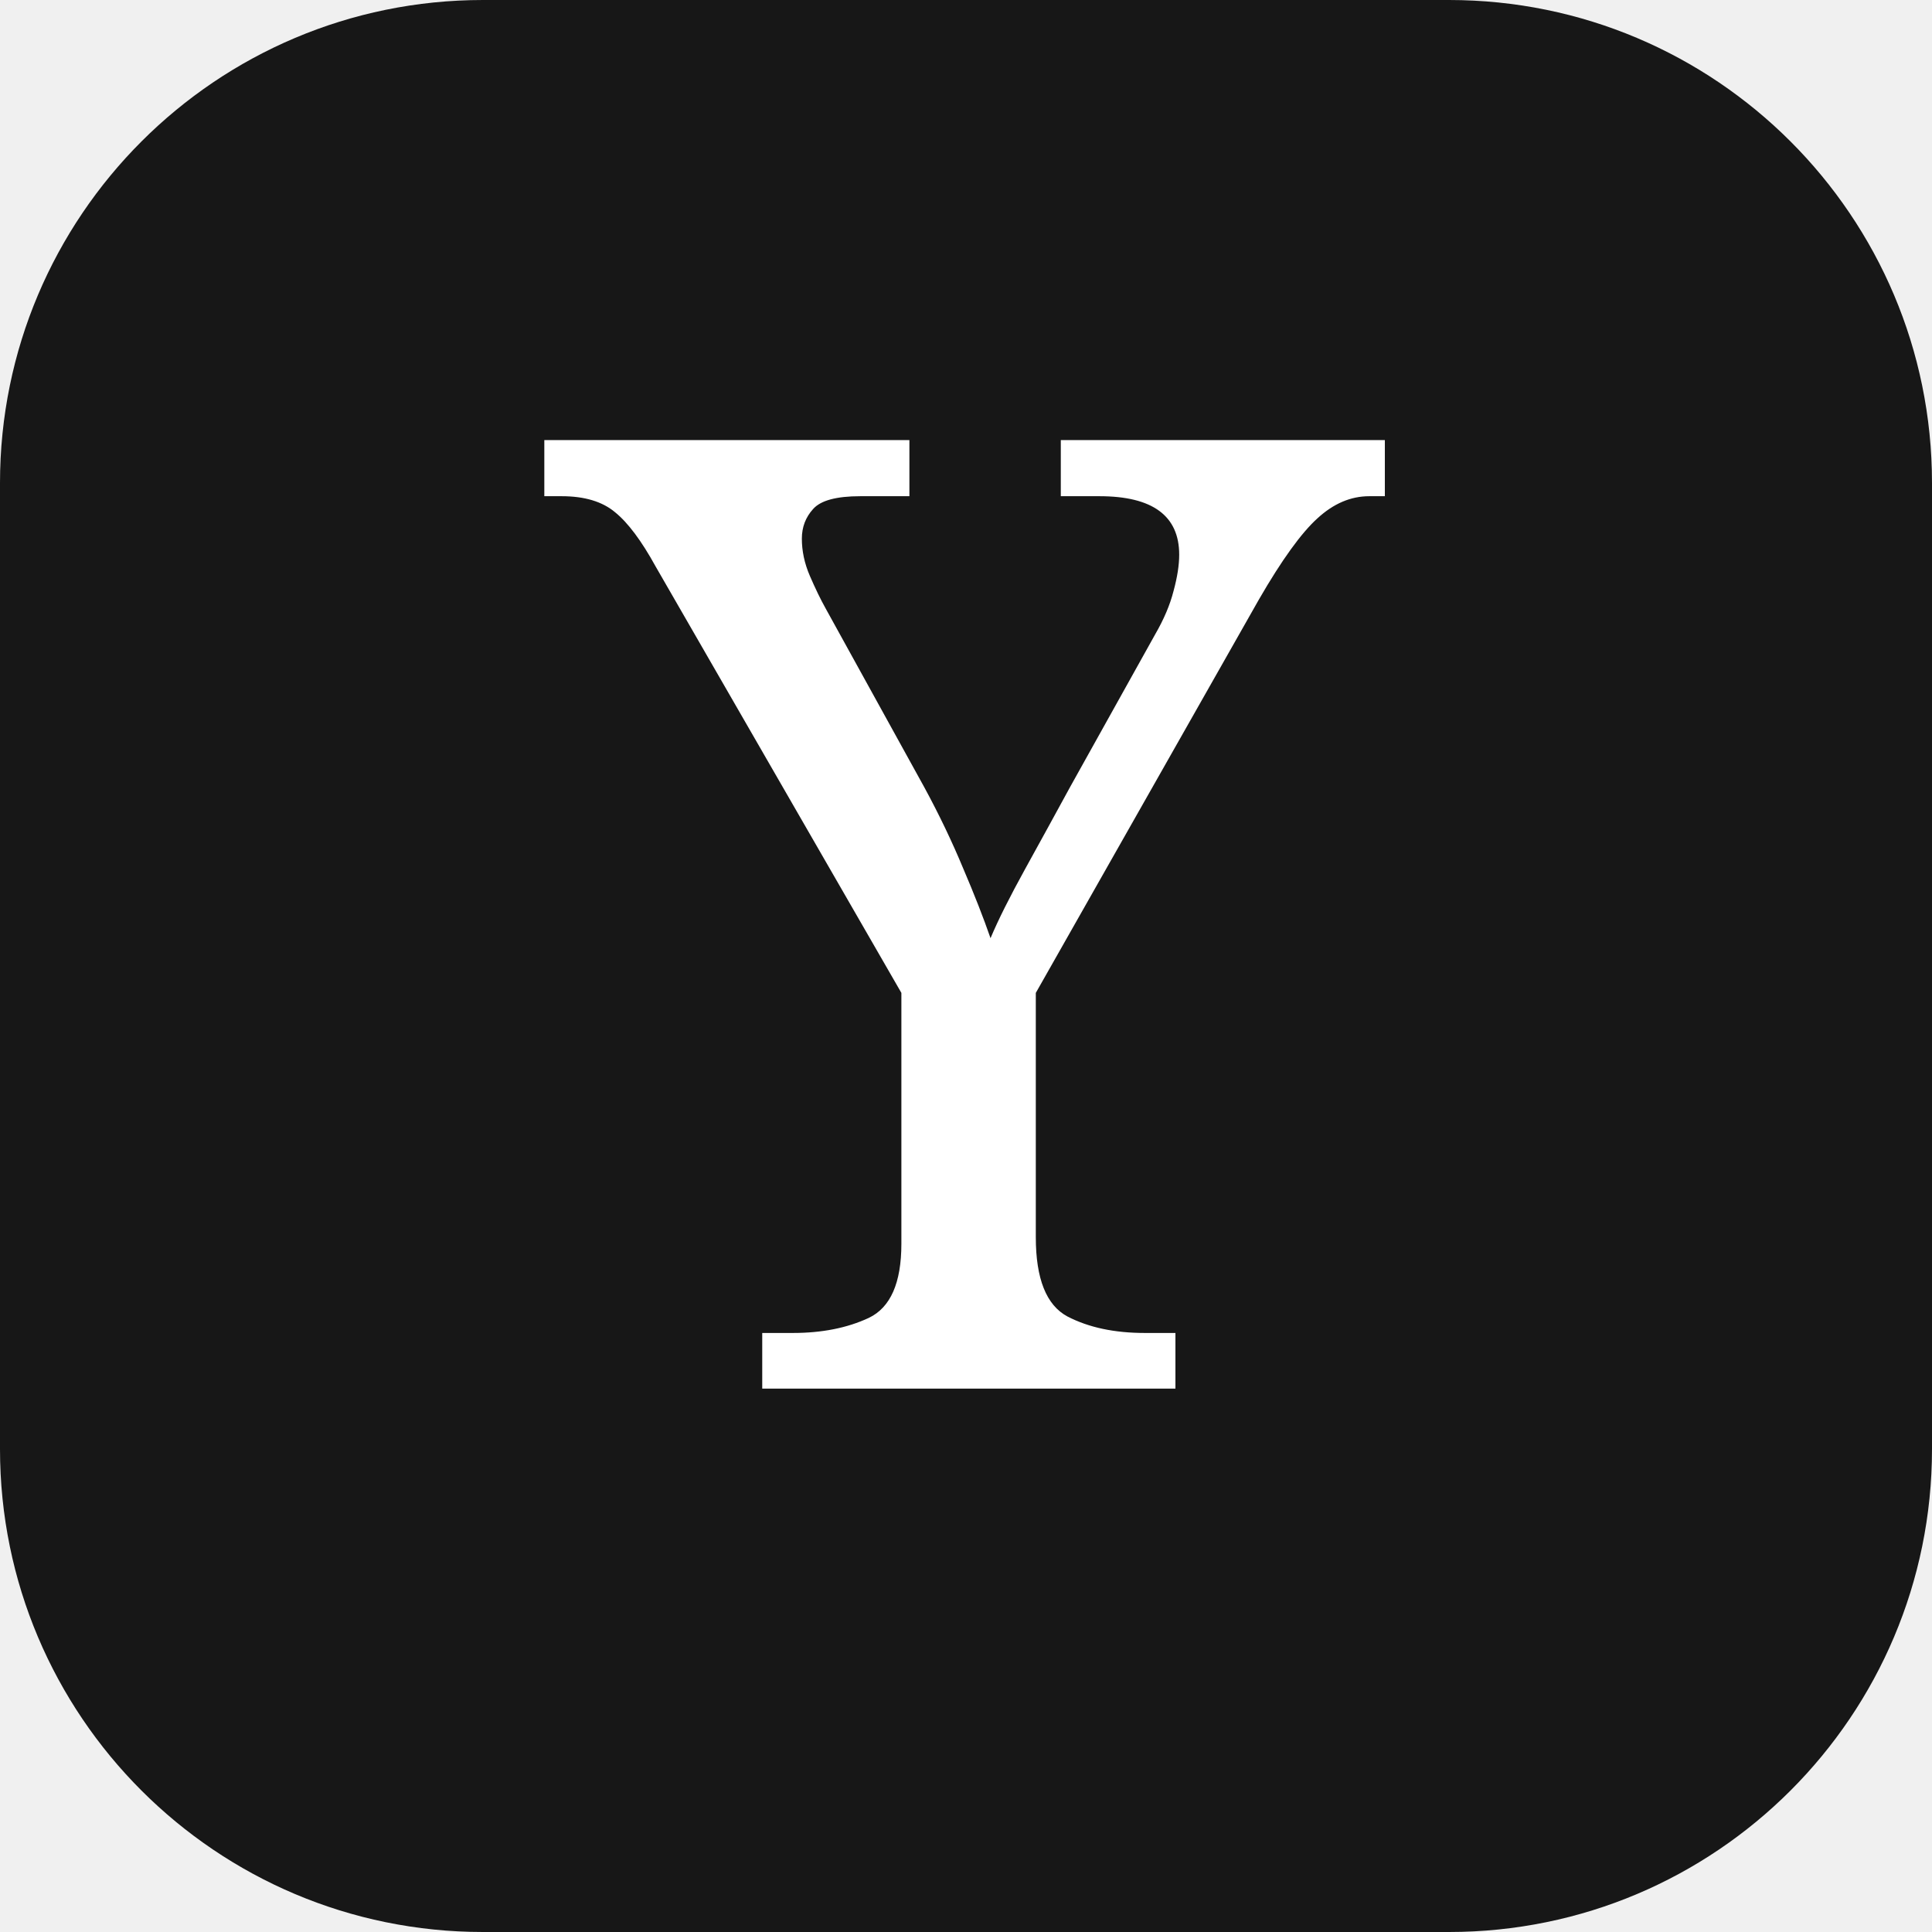
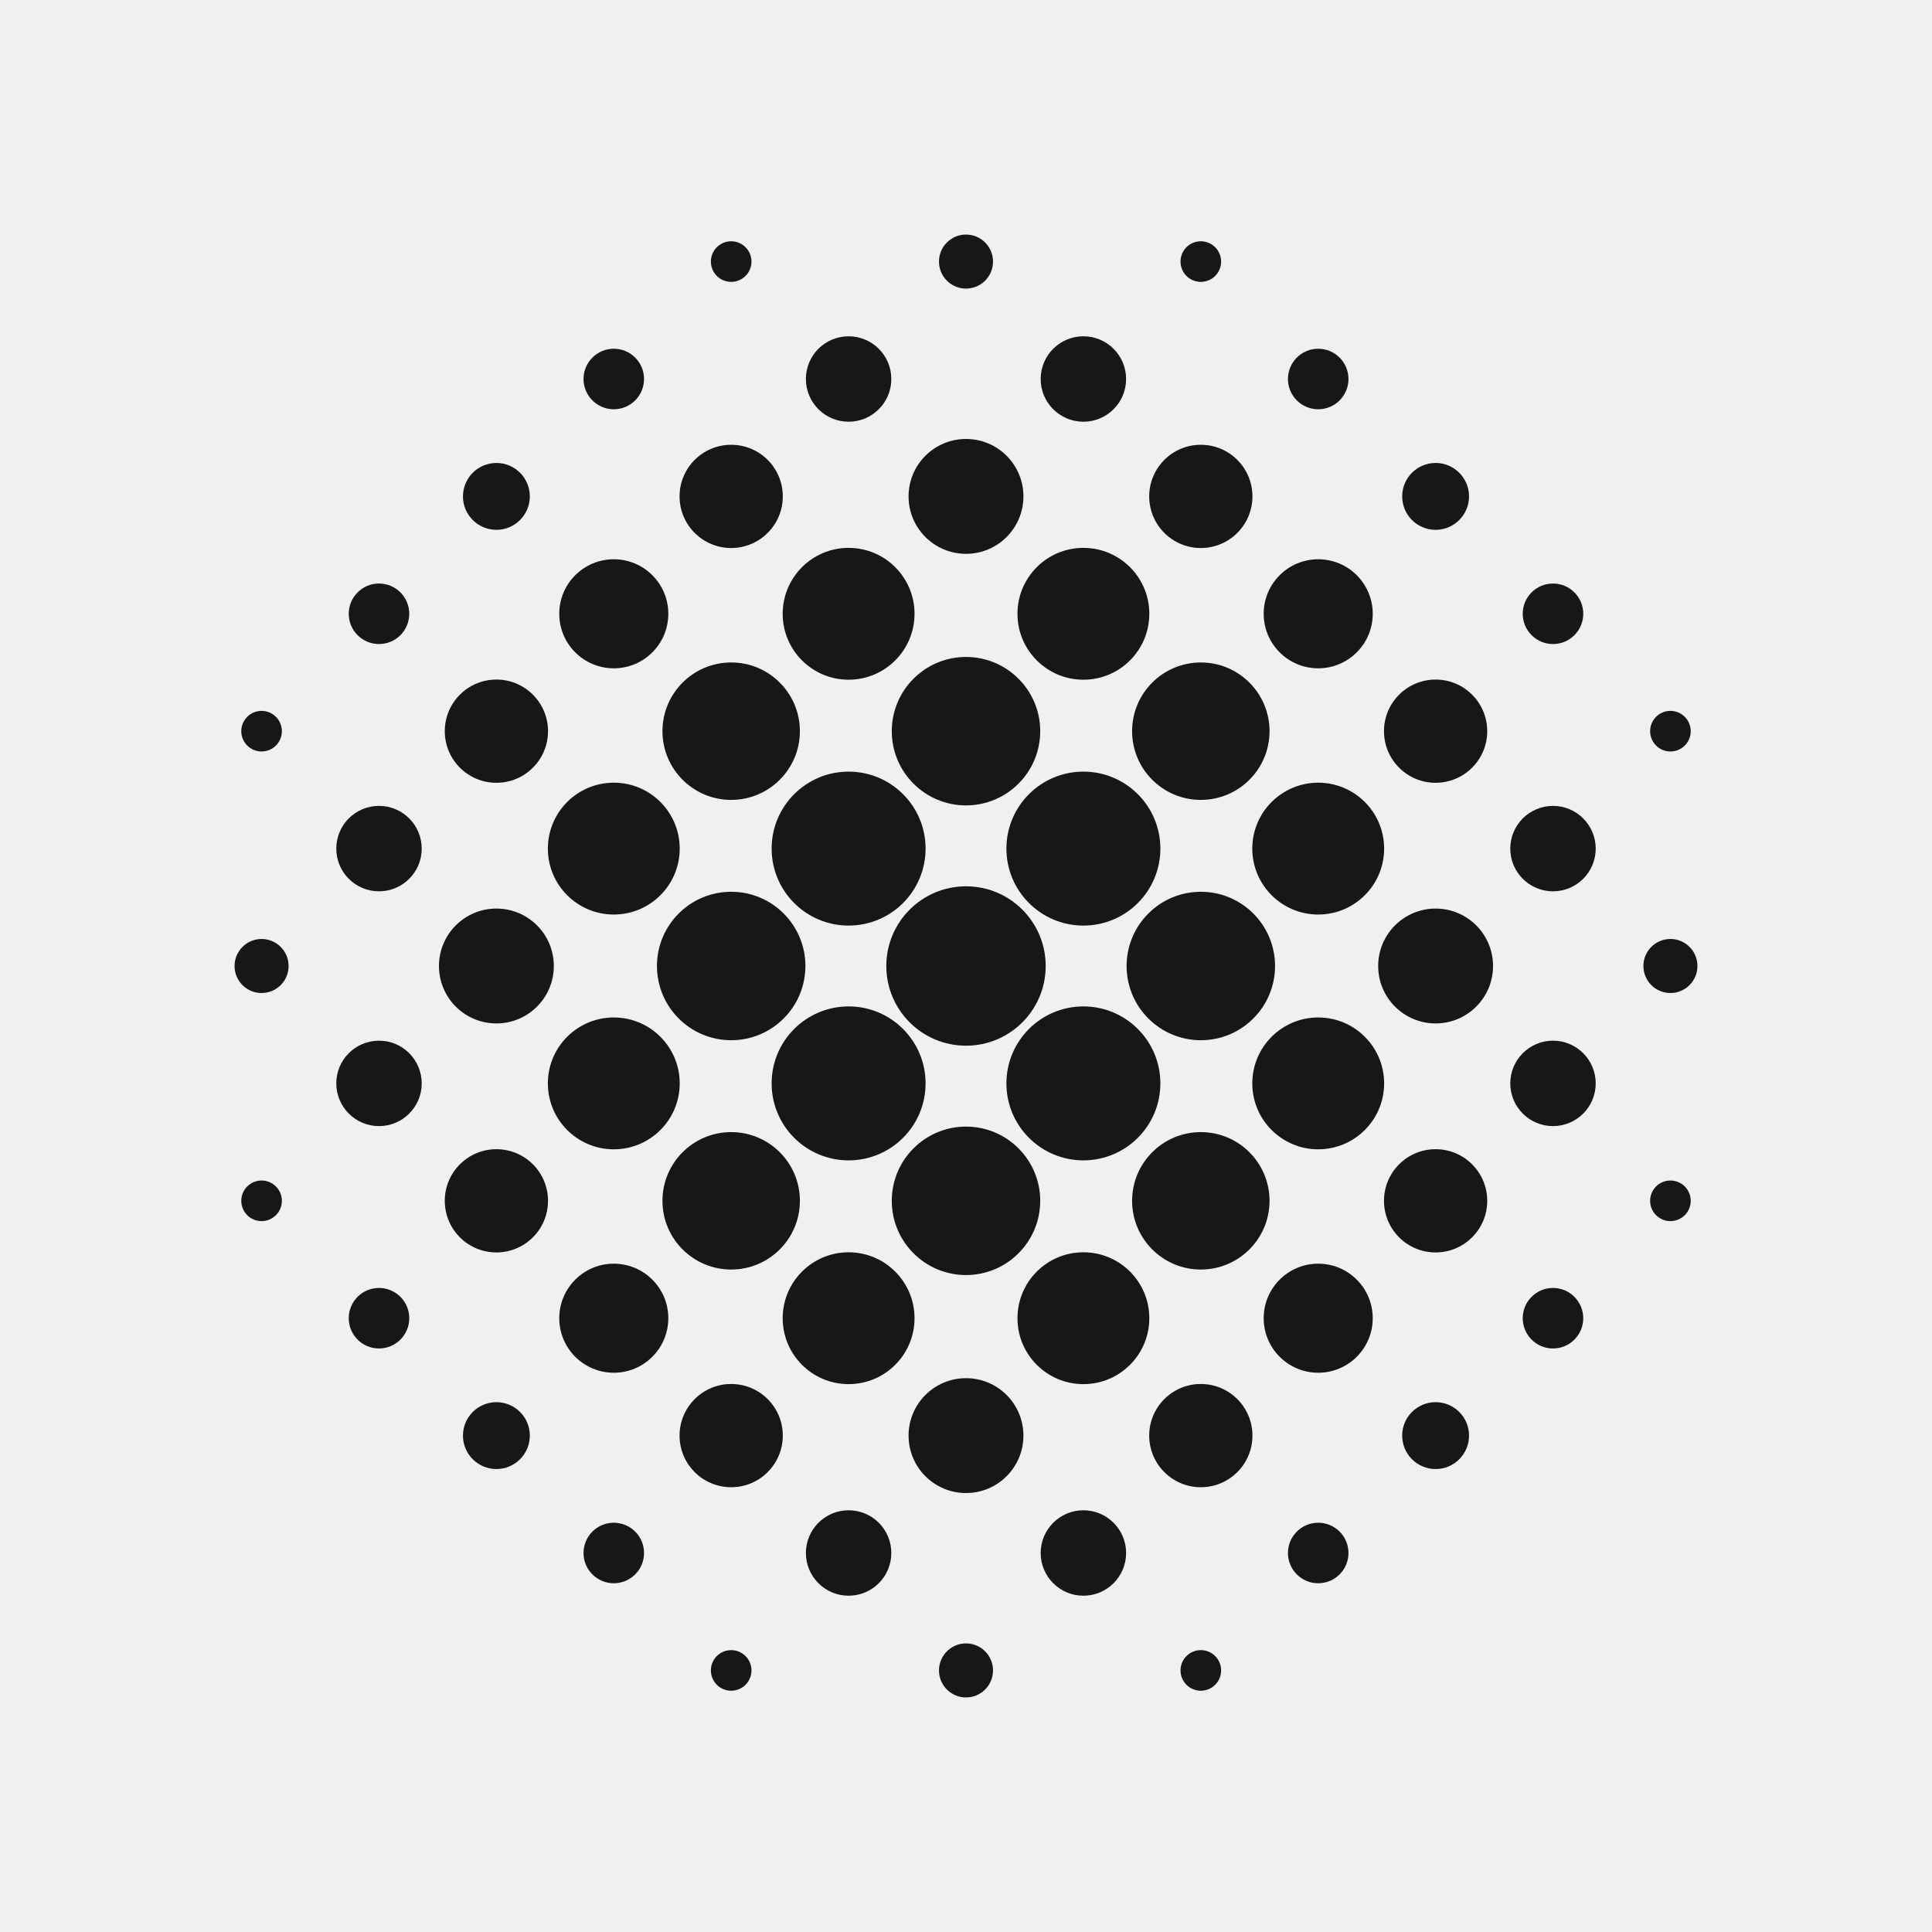
- <svg xmlns="http://www.w3.org/2000/svg" viewBox="0 0 64 64">
-   <rect width="64" height="64" rx="16" fill="#171717" />
-   <text x="32" y="46" fill="white" font-family="Georgia,serif" font-size="44" text-anchor="middle">Y</text>
+ <svg xmlns="http://www.w3.org/2000/svg" viewBox="0 0 512 512">
+   <style>@media(prefers-color-scheme:dark){g{fill:#f4f3ee}}</style>
+   <g fill="#171717">
+     <circle cx="318.23" cy="69.32" r="5.38" />
+     <circle cx="349.34" cy="100.44" r="8.02" />
+     <circle cx="380.45" cy="131.55" r="8.86" />
+     <circle cx="411.56" cy="162.66" r="8.02" />
+     <circle cx="442.68" cy="193.77" r="5.38" />
+     <circle cx="256.00" cy="69.32" r="7.16" />
+     <circle cx="287.11" cy="100.44" r="11.32" />
+     <circle cx="318.23" cy="131.55" r="13.68" />
+     <circle cx="349.34" cy="162.66" r="14.45" />
+     <circle cx="380.45" cy="193.77" r="13.68" />
+     <circle cx="411.56" cy="224.89" r="11.32" />
+     <circle cx="442.68" cy="256.00" r="7.16" />
+     <circle cx="193.77" cy="69.32" r="5.38" />
+     <circle cx="224.89" cy="100.44" r="11.32" />
+     <circle cx="256.00" cy="131.55" r="15.22" />
+     <circle cx="287.11" cy="162.66" r="17.47" />
+     <circle cx="318.23" cy="193.77" r="18.21" />
+     <circle cx="349.34" cy="224.89" r="17.47" />
+     <circle cx="380.45" cy="256.00" r="15.22" />
+     <circle cx="411.56" cy="287.11" r="11.32" />
+     <circle cx="442.68" cy="318.23" r="5.38" />
+     <circle cx="162.66" cy="100.44" r="8.02" />
+     <circle cx="193.77" cy="131.55" r="13.68" />
+     <circle cx="224.89" cy="162.66" r="17.47" />
+     <circle cx="256.00" cy="193.77" r="19.67" />
+     <circle cx="287.11" cy="224.89" r="20.40" />
+     <circle cx="318.23" cy="256.00" r="19.67" />
+     <circle cx="349.34" cy="287.11" r="17.47" />
+     <circle cx="380.45" cy="318.23" r="13.68" />
+     <circle cx="411.56" cy="349.34" r="8.02" />
+     <circle cx="131.55" cy="131.55" r="8.86" />
+     <circle cx="162.66" cy="162.66" r="14.45" />
+     <circle cx="193.77" cy="193.77" r="18.21" />
+     <circle cx="224.89" cy="224.89" r="20.40" />
+     <circle cx="256.00" cy="256.00" r="21.12" />
+     <circle cx="287.11" cy="287.11" r="20.40" />
+     <circle cx="318.23" cy="318.23" r="18.21" />
+     <circle cx="349.34" cy="349.34" r="14.45" />
+     <circle cx="380.45" cy="380.45" r="8.86" />
+     <circle cx="100.44" cy="162.66" r="8.02" />
+     <circle cx="131.55" cy="193.77" r="13.68" />
+     <circle cx="162.66" cy="224.89" r="17.47" />
+     <circle cx="193.77" cy="256.00" r="19.67" />
+     <circle cx="224.89" cy="287.11" r="20.40" />
+     <circle cx="256.00" cy="318.23" r="19.67" />
+     <circle cx="287.11" cy="349.34" r="17.47" />
+     <circle cx="318.23" cy="380.45" r="13.68" />
+     <circle cx="349.34" cy="411.56" r="8.02" />
+     <circle cx="69.32" cy="193.77" r="5.38" />
+     <circle cx="100.44" cy="224.89" r="11.32" />
+     <circle cx="131.55" cy="256.00" r="15.22" />
+     <circle cx="162.66" cy="287.11" r="17.47" />
+     <circle cx="193.77" cy="318.23" r="18.21" />
+     <circle cx="224.89" cy="349.34" r="17.47" />
+     <circle cx="256.00" cy="380.45" r="15.22" />
+     <circle cx="287.11" cy="411.56" r="11.32" />
+     <circle cx="318.23" cy="442.68" r="5.38" />
+     <circle cx="69.32" cy="256.00" r="7.16" />
+     <circle cx="100.44" cy="287.11" r="11.32" />
+     <circle cx="131.55" cy="318.23" r="13.68" />
+     <circle cx="162.66" cy="349.34" r="14.45" />
+     <circle cx="193.77" cy="380.45" r="13.68" />
+     <circle cx="224.89" cy="411.56" r="11.32" />
+     <circle cx="256.00" cy="442.68" r="7.16" />
+     <circle cx="69.32" cy="318.23" r="5.38" />
+     <circle cx="100.44" cy="349.34" r="8.02" />
+     <circle cx="131.55" cy="380.45" r="8.86" />
+     <circle cx="162.66" cy="411.56" r="8.02" />
+     <circle cx="193.77" cy="442.68" r="5.38" />
+   </g>
</svg>
